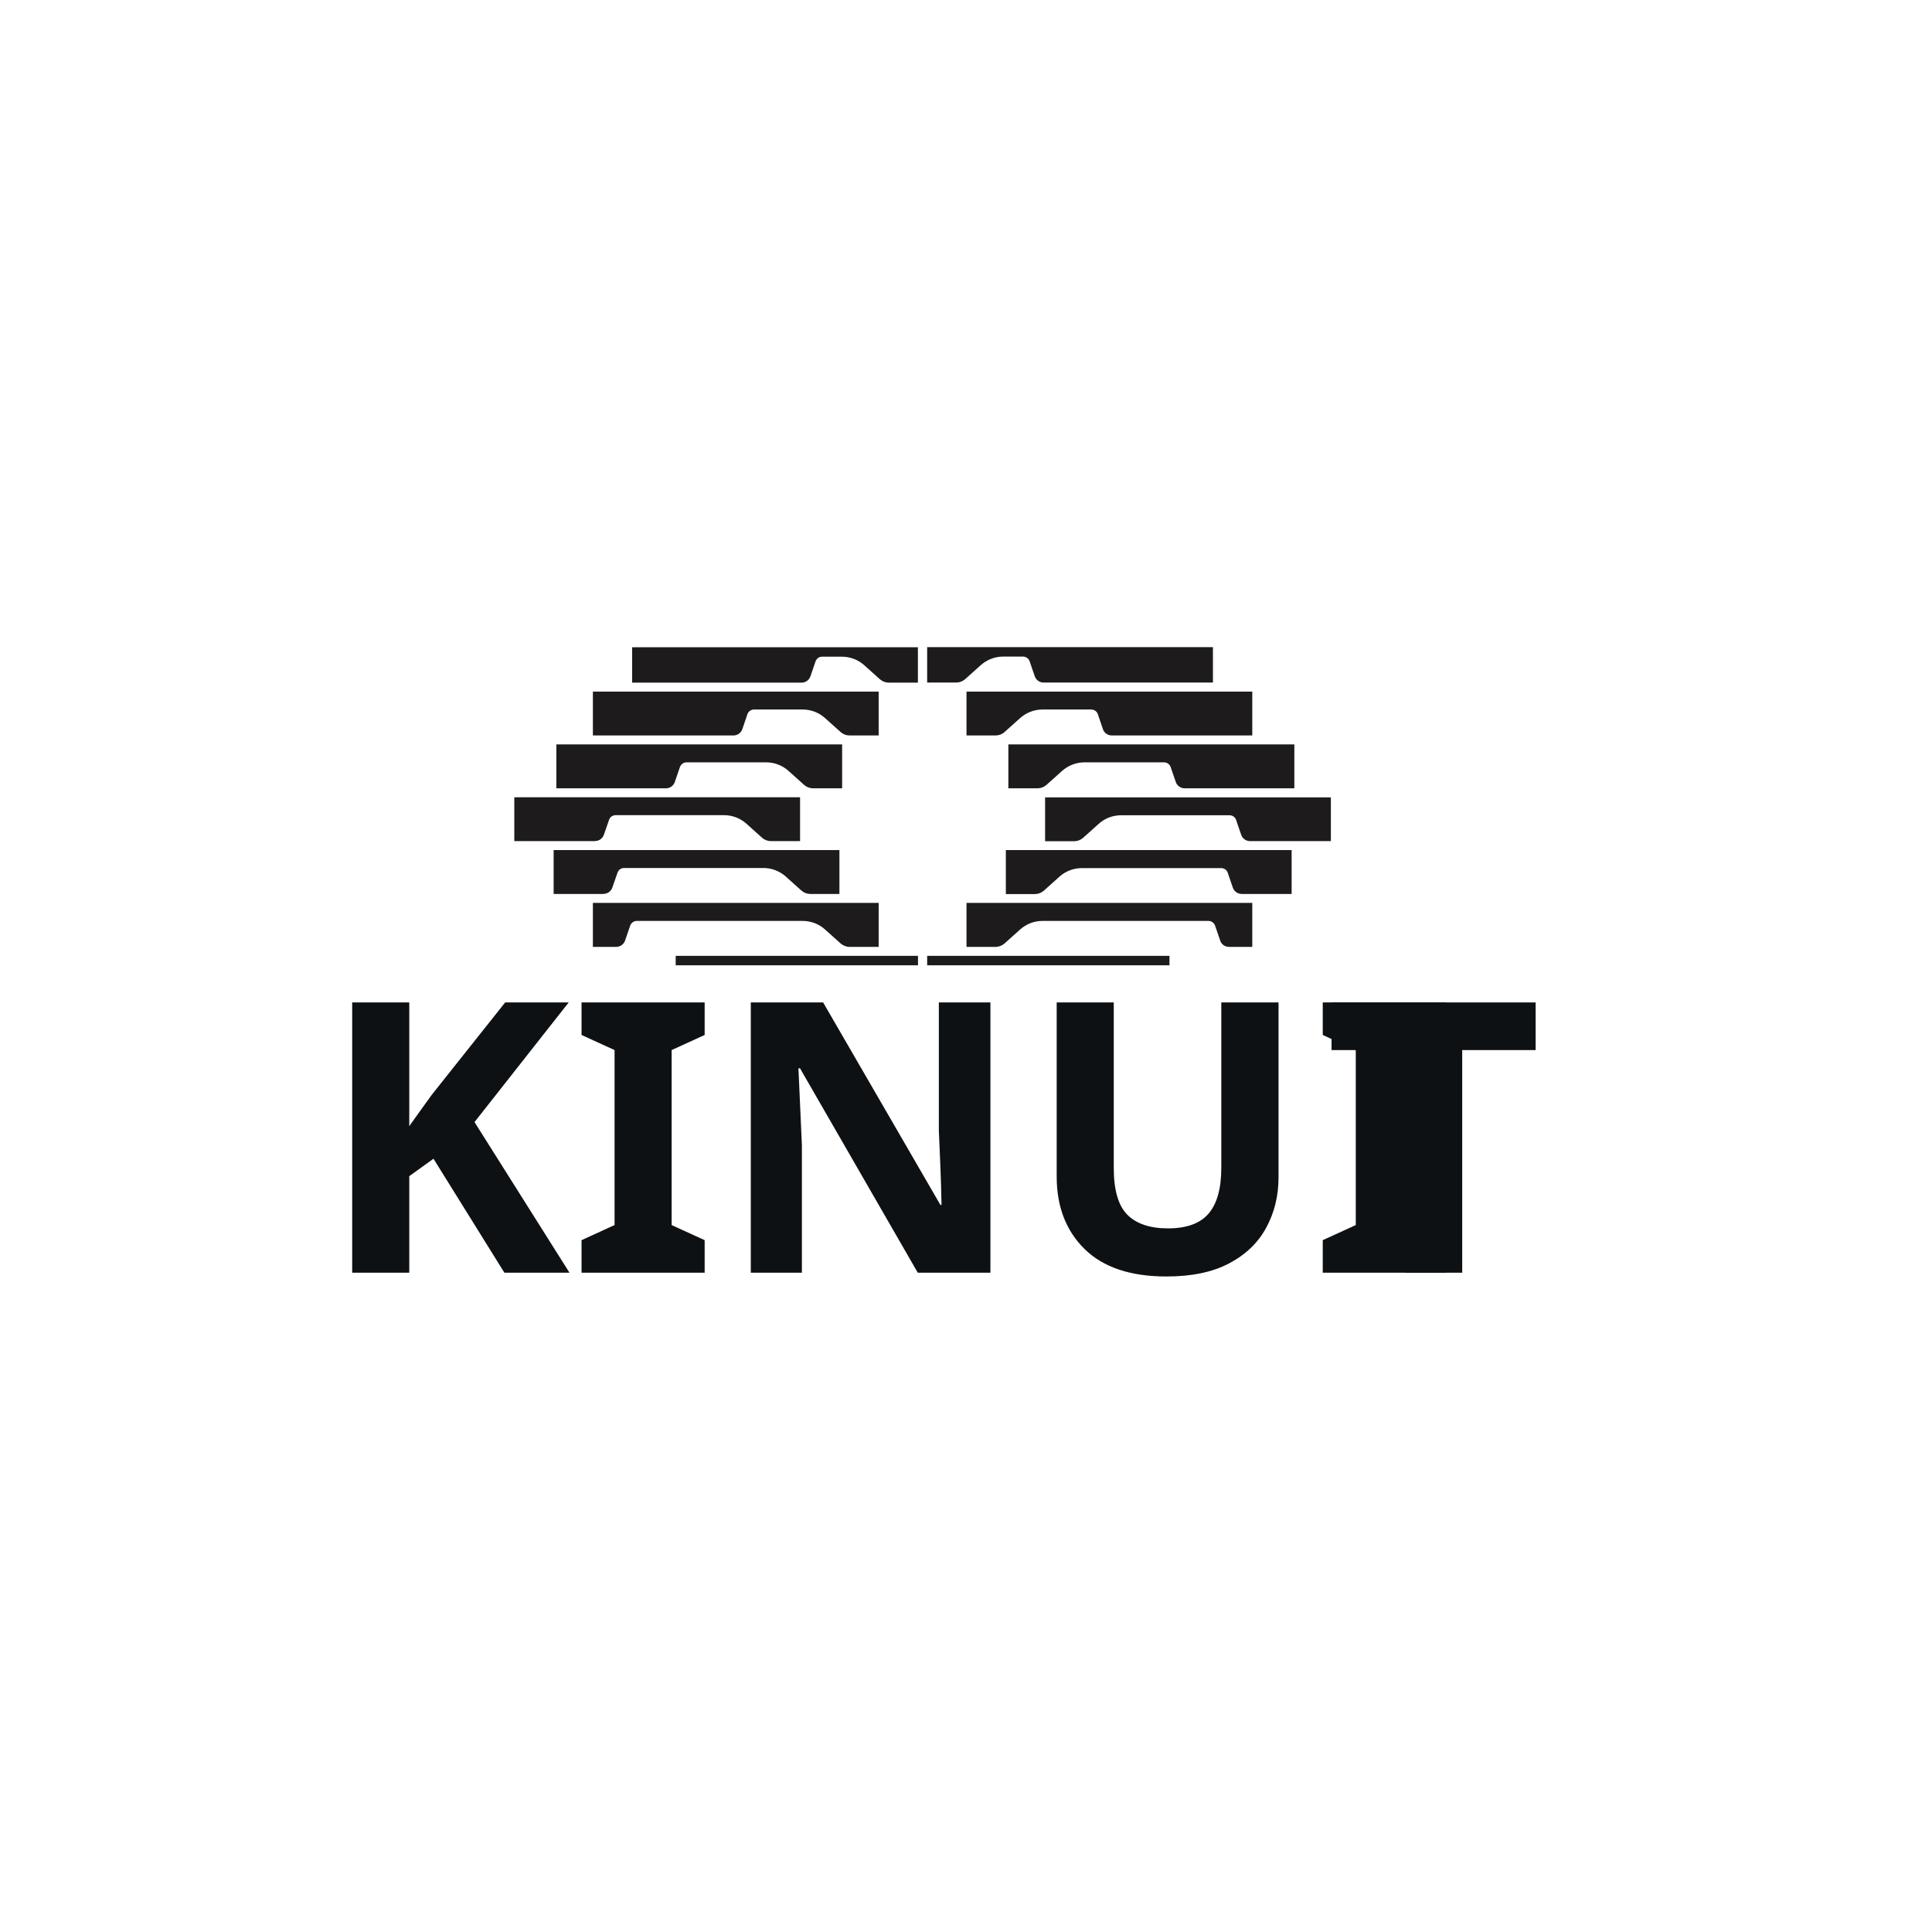
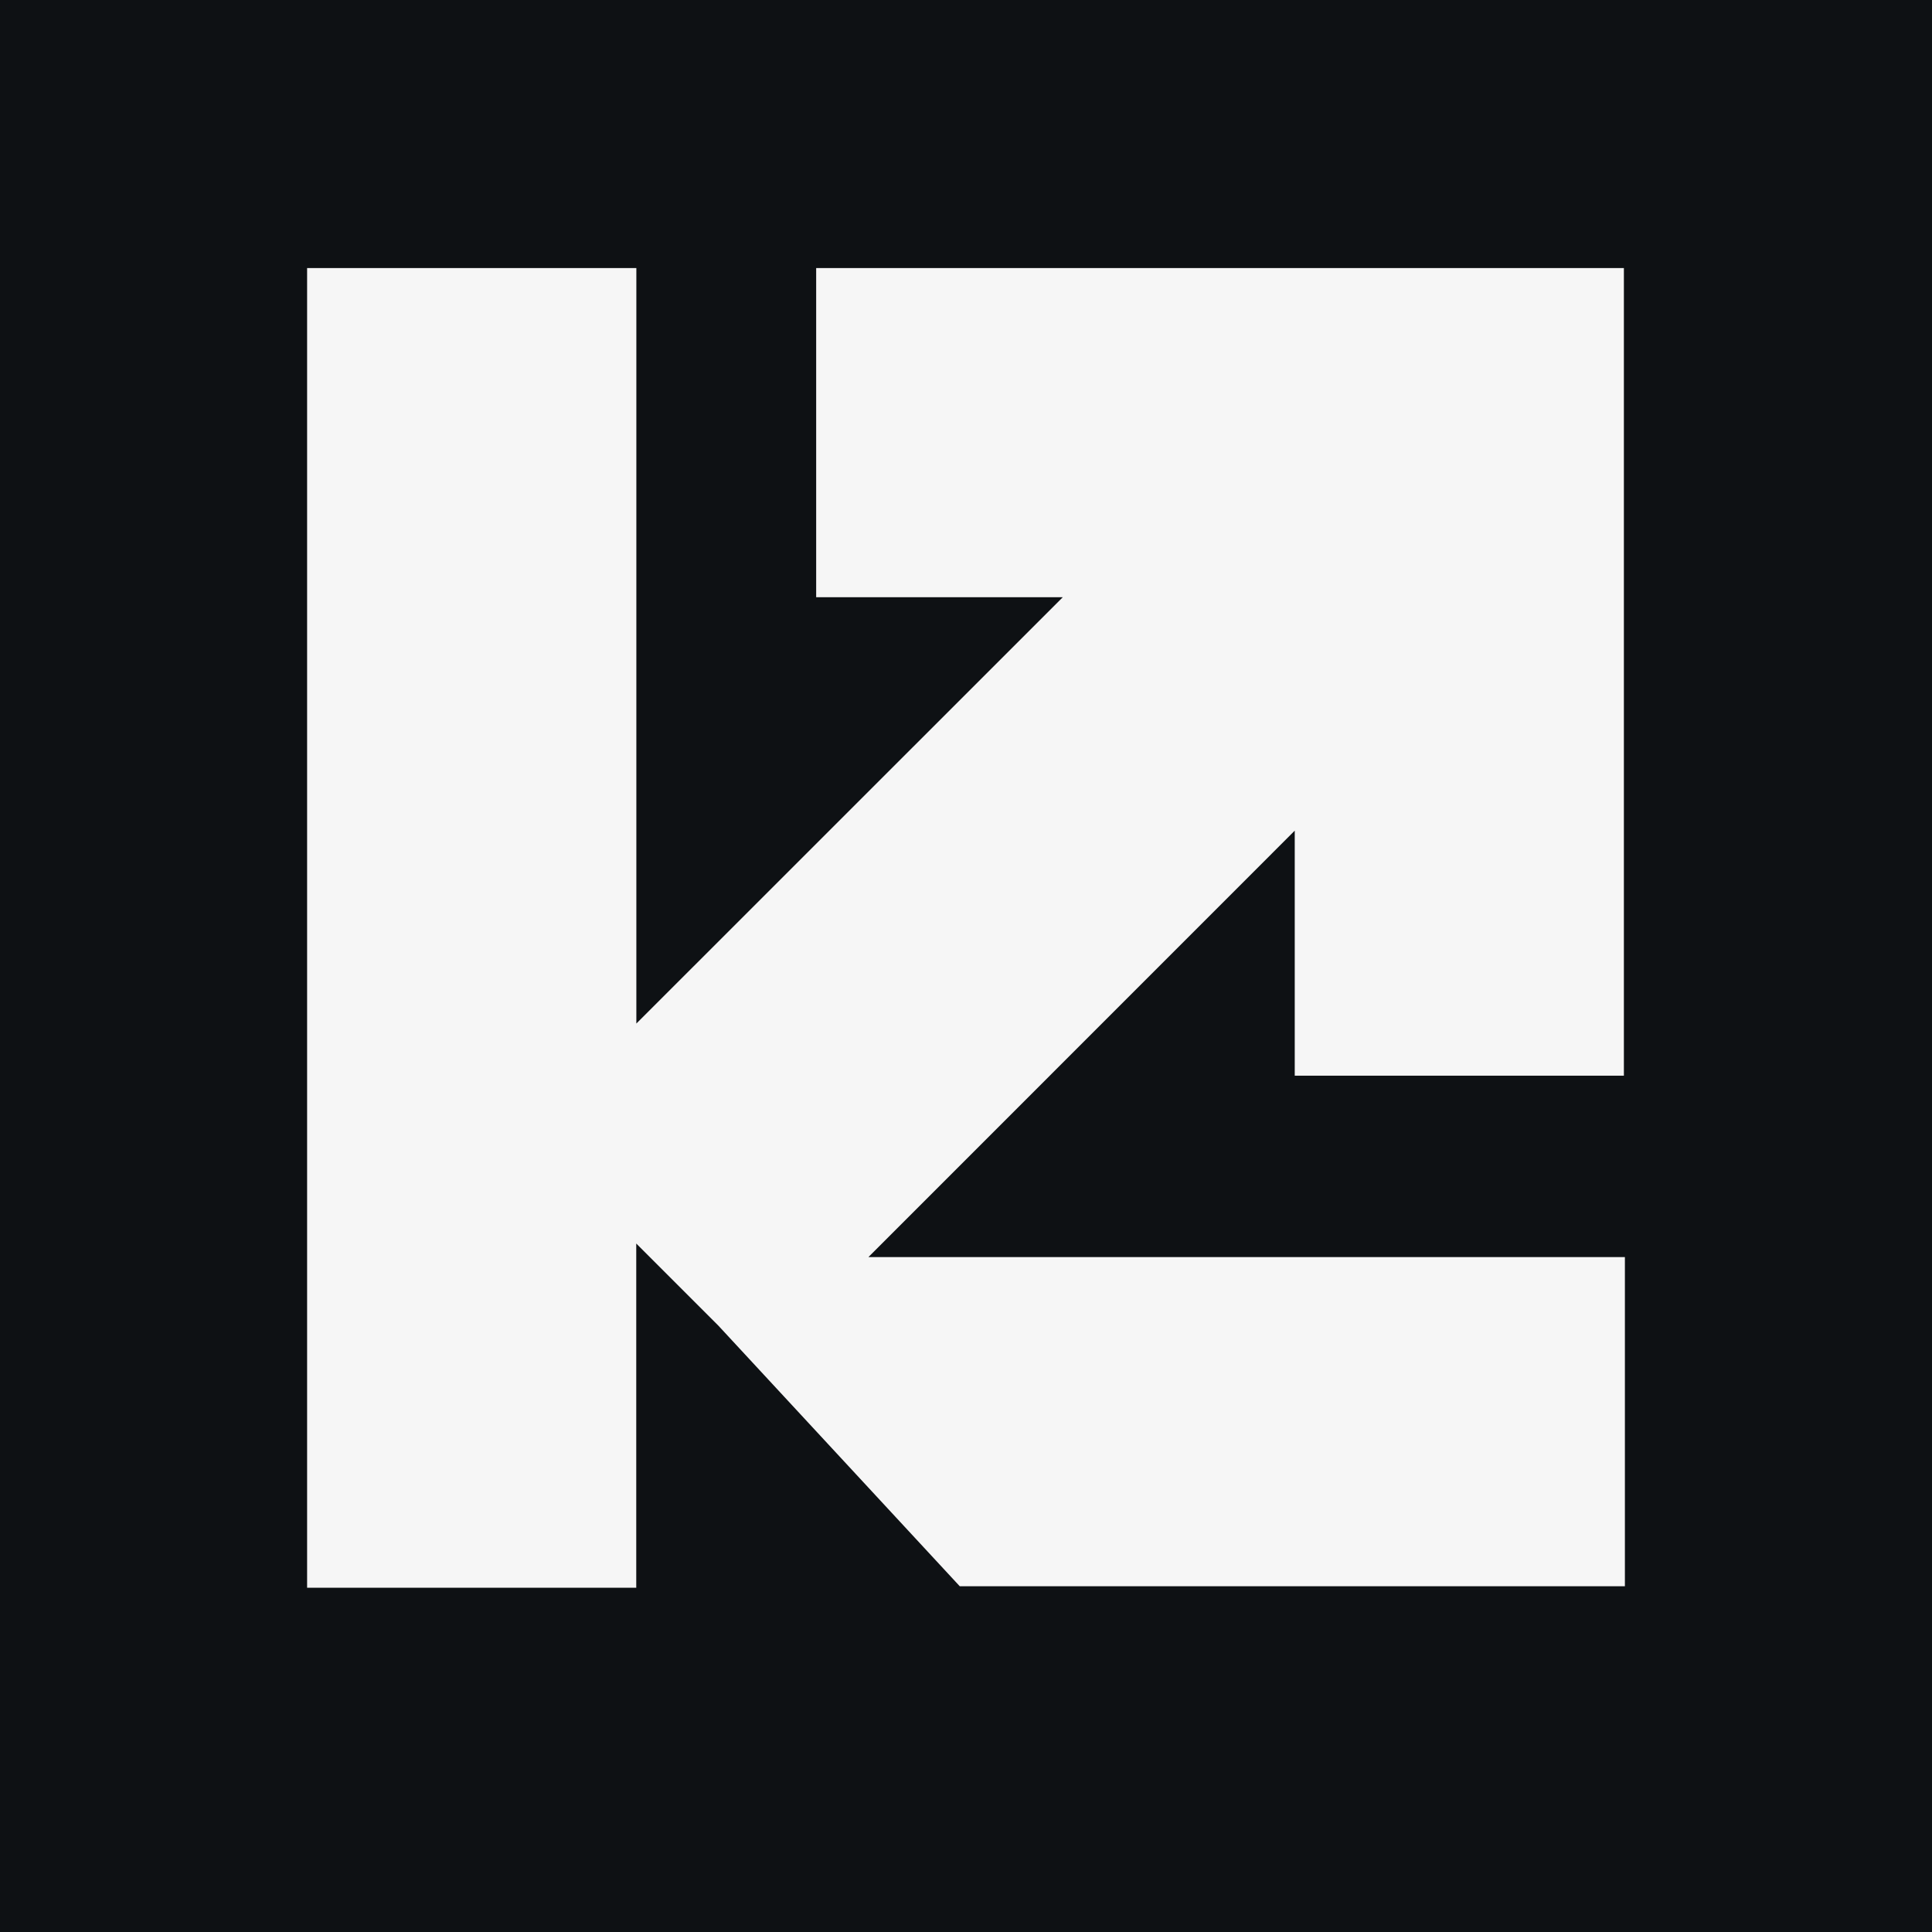
<svg xmlns="http://www.w3.org/2000/svg" id="Layer_1" data-name="Layer 1" viewBox="0 0 192 192">
  <defs>
    <style>
      .cls-1 {
-         letter-spacing: 0em;
+         fill: #0e1114;
      }

      .cls-2 {
-         letter-spacing: -.01em;
-       }
- 
-       .cls-3 {
-         fill: #1d1b1c;
-       }
- 
-       .cls-4 {
-         fill: #0e1114;
-         font-family: CelexGrotesk-Bold, 'Celex Grotesk';
-         font-size: 37.62px;
-         font-weight: 700;
+         fill: #f6f6f6;
      }
    </style>
  </defs>
-   <path class="cls-3" d="M59.14,83.59h-8.03v-4.36h28.4v4.36h-2.89c-.33,0-.64-.12-.89-.34l-1.55-1.39c-.61-.55-1.41-.85-2.23-.85h-10.77c-.3,0-.56.19-.65.46l-.52,1.49c-.13.37-.48.62-.87.62Z" />
-   <path class="cls-3" d="M100.22,73.98h28.41v4.36h-10.9c-.4,0-.75-.25-.88-.62l-.51-1.49c-.1-.28-.36-.47-.66-.47h-7.9c-.83,0-1.62.31-2.23.85l-1.55,1.39c-.25.22-.56.34-.89.34h-2.9v-4.36Z" />
-   <rect class="cls-3" x="92.14" y="94.99" width="24.08" height=".94" />
-   <path class="cls-3" d="M59.98,88.84h-4.96v-4.36h28.4v4.36h-2.89c-.33,0-.64-.12-.89-.34l-1.55-1.39c-.62-.55-1.41-.85-2.23-.85h-13.84c-.3,0-.56.19-.65.46l-.52,1.49c-.13.38-.48.62-.87.62Z" />
-   <path class="cls-3" d="M79.76,91.52h-16.48c-.29,0-.55.19-.65.46l-.51,1.49c-.13.38-.48.63-.88.63h-2.32v-4.37h28.4v4.37h-2.89c-.33,0-.64-.13-.89-.34l-1.55-1.39c-.61-.55-1.4-.85-2.23-.85Z" />
-   <path class="cls-3" d="M62.82,64.32h28.4v3.52h-2.89c-.33,0-.64-.12-.89-.34l-1.55-1.39c-.61-.55-1.41-.85-2.23-.85h-1.96c-.3,0-.55.19-.65.46l-.51,1.49c-.13.38-.48.63-.88.63h-16.84v-3.52Z" />
-   <path class="cls-3" d="M95.03,67.83h-2.89v-3.52h28.4v3.52h-16.84c-.39,0-.74-.25-.87-.63l-.51-1.49c-.1-.28-.36-.46-.66-.46h-1.96c-.83,0-1.62.31-2.23.85l-1.55,1.39c-.25.22-.56.34-.89.34Z" />
-   <path class="cls-3" d="M72.89,73.09h-13.97v-4.36h28.4v4.36h-2.89c-.33,0-.64-.12-.89-.34l-1.55-1.39c-.61-.55-1.4-.85-2.23-.85h-4.83c-.29,0-.56.19-.65.46l-.51,1.5c-.13.37-.49.62-.88.62Z" />
-   <path class="cls-3" d="M96.05,89.73h28.4v4.37h-2.32c-.39,0-.75-.25-.87-.63l-.51-1.49c-.1-.28-.36-.46-.66-.46h-16.48c-.83,0-1.62.3-2.23.85l-1.55,1.39c-.24.21-.56.34-.89.34h-2.89v-4.37Z" />
-   <path class="cls-3" d="M66.19,78.34h-10.9v-4.36h28.4v4.36h-2.89c-.33,0-.64-.12-.89-.34l-1.55-1.39c-.61-.55-1.4-.85-2.23-.85h-7.9c-.29,0-.56.19-.66.47l-.51,1.49c-.13.37-.48.62-.87.62Z" />
-   <path class="cls-3" d="M132.26,79.23v4.36h-8.03c-.4,0-.75-.25-.88-.62l-.51-1.49c-.09-.28-.36-.46-.65-.46h-10.77c-.83,0-1.62.3-2.23.85l-1.55,1.39c-.25.22-.56.34-.89.34h-2.89v-4.36h28.4Z" />
-   <rect class="cls-3" x="67.15" y="94.99" width="24.08" height=".94" />
-   <path class="cls-3" d="M99.96,84.48h28.4v4.36h-4.96c-.4,0-.75-.25-.88-.62l-.51-1.49c-.09-.28-.36-.46-.65-.46h-13.84c-.82,0-1.62.3-2.23.85l-1.55,1.39c-.25.22-.56.34-.89.34h-2.89v-4.36Z" />
-   <path class="cls-3" d="M96.05,68.73h28.4v4.36h-13.97c-.39,0-.74-.25-.87-.62l-.51-1.5c-.1-.28-.36-.46-.66-.46h-4.83c-.83,0-1.62.31-2.23.85l-1.55,1.39c-.24.22-.56.34-.89.34h-2.89v-4.36Z" />
-   <text class="cls-4" transform="translate(31.61 126.48)">
-     <tspan class="cls-1" x="0" y="0">KINUI</tspan>
-     <tspan class="cls-2" x="99.97" y="0">T</tspan>
-   </text>
+   <rect class="cls-1" width="192" height="192" />
+   <path class="cls-2" d="M86.32,124.91l42.35-42.36v24.35h32.71V26.64h-80.27v32.71h24.51l-42.38,42.37V26.64H30.52v131.15h32.71v-34.21l8.15,8.15,24,25.91h66.1v-32.71h-75.16Z" />
</svg>
